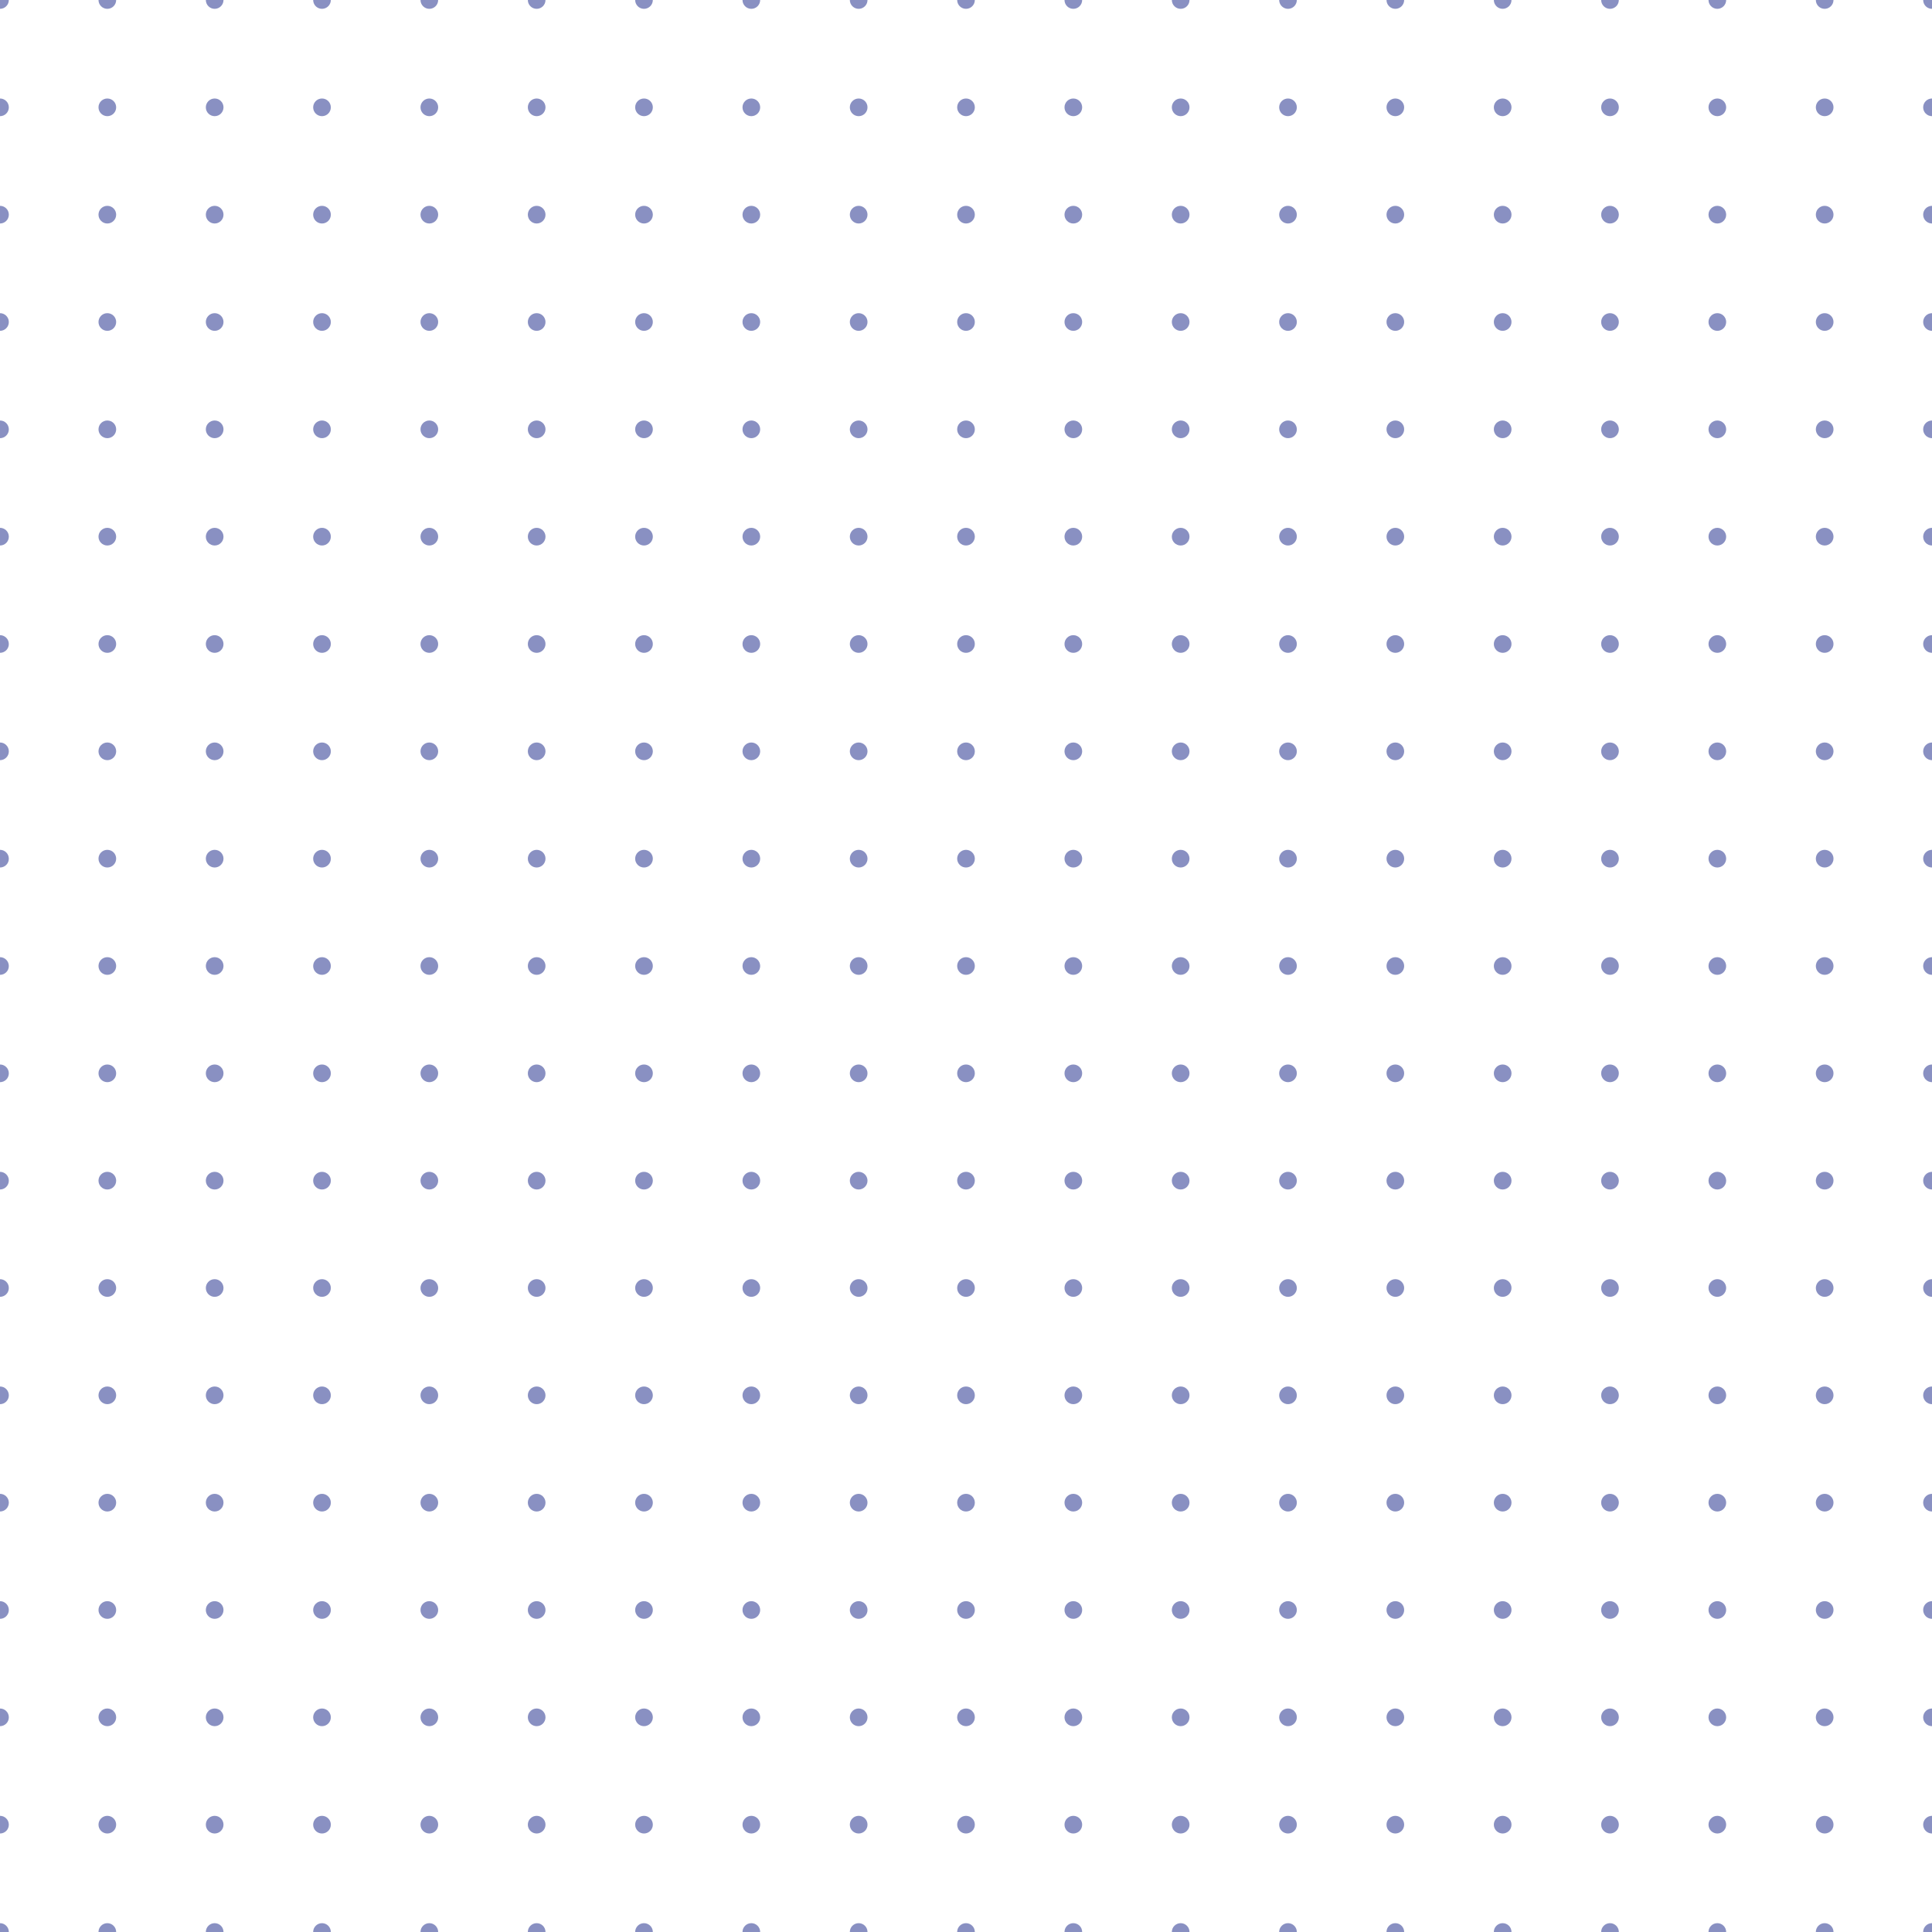
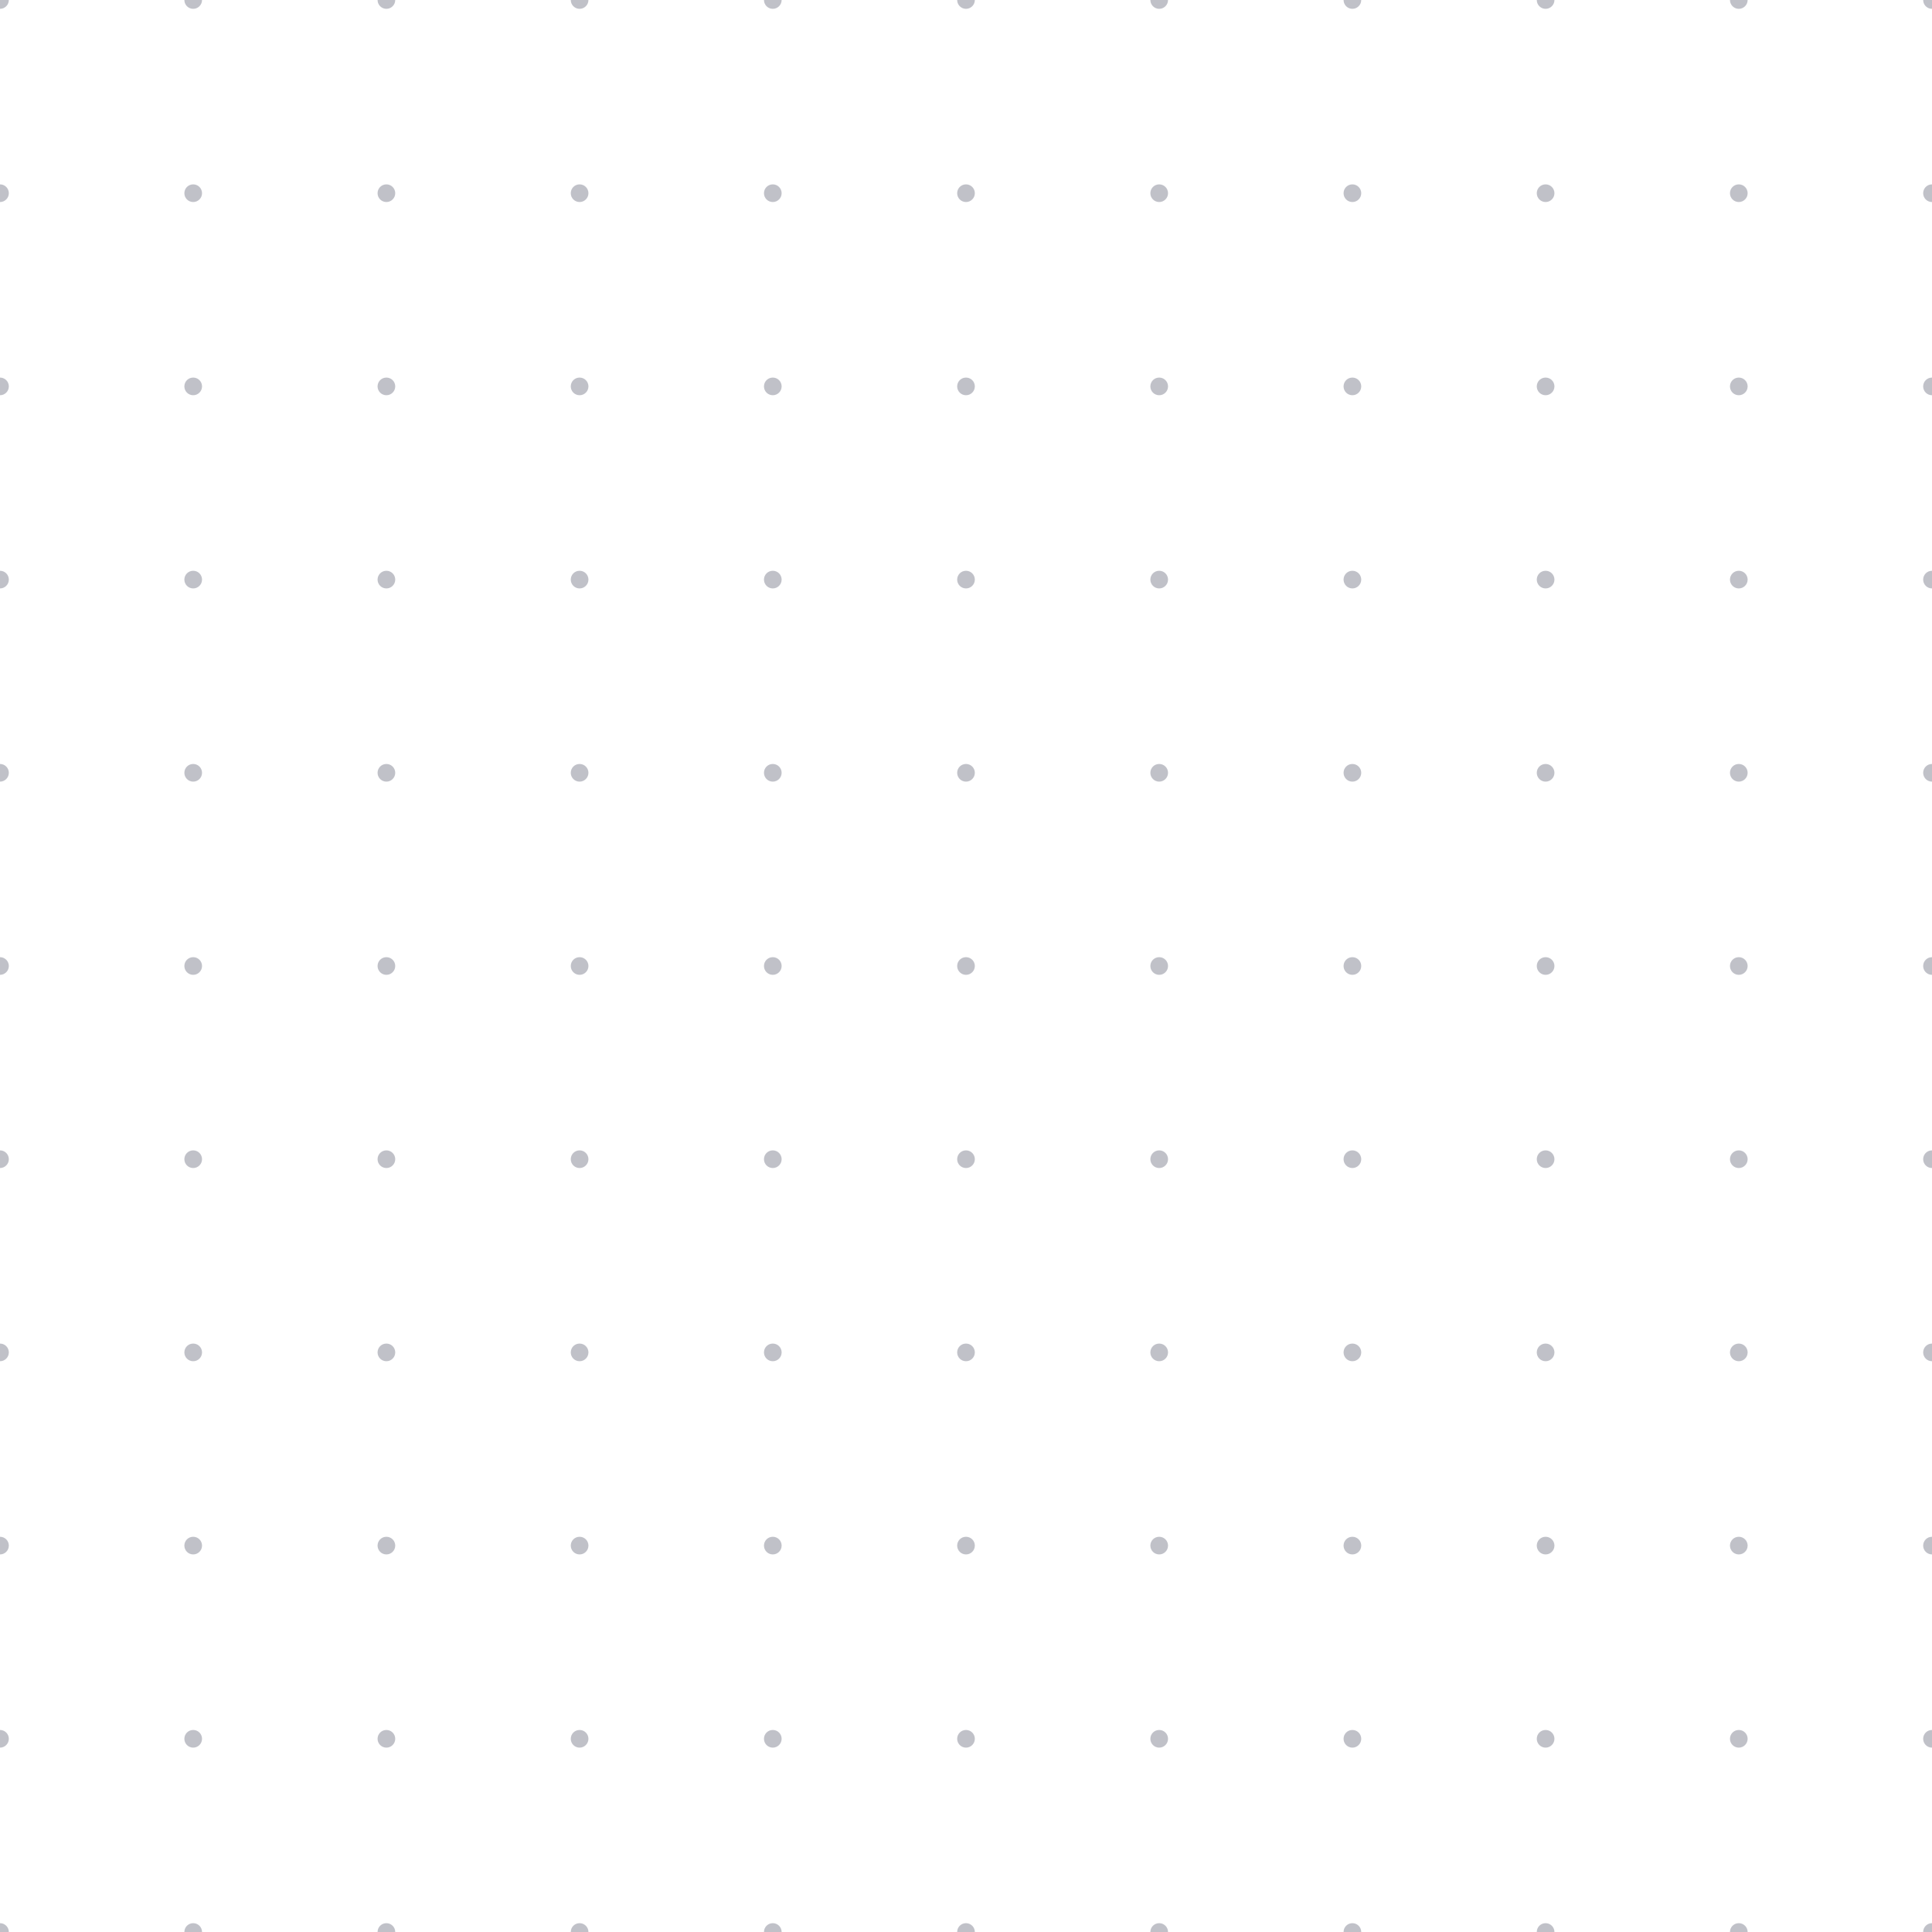
- <svg xmlns="http://www.w3.org/2000/svg" version="1.1" viewBox="0 0 800 800" opacity="0.65" width="800" height="800">
-   <g stroke-width="3" stroke="#4a55a1ff" fill="none">
-     <circle r="3.658" cx="0" cy="0" fill="#4a55a1ff" stroke="none" />
-     <circle r="3.658" cx="44.444" cy="0" fill="#4a55a1ff" stroke="none" />
-     <circle r="3.658" cx="88.889" cy="0" fill="#4a55a1ff" stroke="none" />
-     <circle r="3.658" cx="133.333" cy="0" fill="#4a55a1ff" stroke="none" />
-     <circle r="3.658" cx="177.778" cy="0" fill="#4a55a1ff" stroke="none" />
-     <circle r="3.658" cx="222.222" cy="0" fill="#4a55a1ff" stroke="none" />
-     <circle r="3.658" cx="266.667" cy="0" fill="#4a55a1ff" stroke="none" />
-     <circle r="3.658" cx="311.111" cy="0" fill="#4a55a1ff" stroke="none" />
-     <circle r="3.658" cx="355.556" cy="0" fill="#4a55a1ff" stroke="none" />
-     <circle r="3.658" cx="400" cy="0" fill="#4a55a1ff" stroke="none" />
-     <circle r="3.658" cx="444.444" cy="0" fill="#4a55a1ff" stroke="none" />
-     <circle r="3.658" cx="488.889" cy="0" fill="#4a55a1ff" stroke="none" />
-     <circle r="3.658" cx="533.333" cy="0" fill="#4a55a1ff" stroke="none" />
-     <circle r="3.658" cx="577.778" cy="0" fill="#4a55a1ff" stroke="none" />
-     <circle r="3.658" cx="622.222" cy="0" fill="#4a55a1ff" stroke="none" />
-     <circle r="3.658" cx="666.667" cy="0" fill="#4a55a1ff" stroke="none" />
-     <circle r="3.658" cx="711.111" cy="0" fill="#4a55a1ff" stroke="none" />
-     <circle r="3.658" cx="755.556" cy="0" fill="#4a55a1ff" stroke="none" />
-     <circle r="3.658" cx="800" cy="0" fill="#4a55a1ff" stroke="none" />
-     <circle r="3.658" cx="0" cy="44.444" fill="#4a55a1ff" stroke="none" />
-     <circle r="3.658" cx="44.444" cy="44.444" fill="#4a55a1ff" stroke="none" />
-     <circle r="3.658" cx="88.889" cy="44.444" fill="#4a55a1ff" stroke="none" />
-     <circle r="3.658" cx="133.333" cy="44.444" fill="#4a55a1ff" stroke="none" />
-     <circle r="3.658" cx="177.778" cy="44.444" fill="#4a55a1ff" stroke="none" />
-     <circle r="3.658" cx="222.222" cy="44.444" fill="#4a55a1ff" stroke="none" />
-     <circle r="3.658" cx="266.667" cy="44.444" fill="#4a55a1ff" stroke="none" />
-     <circle r="3.658" cx="311.111" cy="44.444" fill="#4a55a1ff" stroke="none" />
-     <circle r="3.658" cx="355.556" cy="44.444" fill="#4a55a1ff" stroke="none" />
-     <circle r="3.658" cx="400" cy="44.444" fill="#4a55a1ff" stroke="none" />
-     <circle r="3.658" cx="444.444" cy="44.444" fill="#4a55a1ff" stroke="none" />
-     <circle r="3.658" cx="488.889" cy="44.444" fill="#4a55a1ff" stroke="none" />
-     <circle r="3.658" cx="533.333" cy="44.444" fill="#4a55a1ff" stroke="none" />
-     <circle r="3.658" cx="577.778" cy="44.444" fill="#4a55a1ff" stroke="none" />
-     <circle r="3.658" cx="622.222" cy="44.444" fill="#4a55a1ff" stroke="none" />
-     <circle r="3.658" cx="666.667" cy="44.444" fill="#4a55a1ff" stroke="none" />
-     <circle r="3.658" cx="711.111" cy="44.444" fill="#4a55a1ff" stroke="none" />
-     <circle r="3.658" cx="755.556" cy="44.444" fill="#4a55a1ff" stroke="none" />
-     <circle r="3.658" cx="800" cy="44.444" fill="#4a55a1ff" stroke="none" />
-     <circle r="3.658" cx="0" cy="88.889" fill="#4a55a1ff" stroke="none" />
-     <circle r="3.658" cx="44.444" cy="88.889" fill="#4a55a1ff" stroke="none" />
-     <circle r="3.658" cx="88.889" cy="88.889" fill="#4a55a1ff" stroke="none" />
-     <circle r="3.658" cx="133.333" cy="88.889" fill="#4a55a1ff" stroke="none" />
-     <circle r="3.658" cx="177.778" cy="88.889" fill="#4a55a1ff" stroke="none" />
-     <circle r="3.658" cx="222.222" cy="88.889" fill="#4a55a1ff" stroke="none" />
-     <circle r="3.658" cx="266.667" cy="88.889" fill="#4a55a1ff" stroke="none" />
-     <circle r="3.658" cx="311.111" cy="88.889" fill="#4a55a1ff" stroke="none" />
-     <circle r="3.658" cx="355.556" cy="88.889" fill="#4a55a1ff" stroke="none" />
-     <circle r="3.658" cx="400" cy="88.889" fill="#4a55a1ff" stroke="none" />
-     <circle r="3.658" cx="444.444" cy="88.889" fill="#4a55a1ff" stroke="none" />
-     <circle r="3.658" cx="488.889" cy="88.889" fill="#4a55a1ff" stroke="none" />
-     <circle r="3.658" cx="533.333" cy="88.889" fill="#4a55a1ff" stroke="none" />
-     <circle r="3.658" cx="577.778" cy="88.889" fill="#4a55a1ff" stroke="none" />
-     <circle r="3.658" cx="622.222" cy="88.889" fill="#4a55a1ff" stroke="none" />
-     <circle r="3.658" cx="666.667" cy="88.889" fill="#4a55a1ff" stroke="none" />
-     <circle r="3.658" cx="711.111" cy="88.889" fill="#4a55a1ff" stroke="none" />
-     <circle r="3.658" cx="755.556" cy="88.889" fill="#4a55a1ff" stroke="none" />
-     <circle r="3.658" cx="800" cy="88.889" fill="#4a55a1ff" stroke="none" />
-     <circle r="3.658" cx="0" cy="133.333" fill="#4a55a1ff" stroke="none" />
-     <circle r="3.658" cx="44.444" cy="133.333" fill="#4a55a1ff" stroke="none" />
-     <circle r="3.658" cx="88.889" cy="133.333" fill="#4a55a1ff" stroke="none" />
-     <circle r="3.658" cx="133.333" cy="133.333" fill="#4a55a1ff" stroke="none" />
-     <circle r="3.658" cx="177.778" cy="133.333" fill="#4a55a1ff" stroke="none" />
-     <circle r="3.658" cx="222.222" cy="133.333" fill="#4a55a1ff" stroke="none" />
-     <circle r="3.658" cx="266.667" cy="133.333" fill="#4a55a1ff" stroke="none" />
-     <circle r="3.658" cx="311.111" cy="133.333" fill="#4a55a1ff" stroke="none" />
-     <circle r="3.658" cx="355.556" cy="133.333" fill="#4a55a1ff" stroke="none" />
-     <circle r="3.658" cx="400" cy="133.333" fill="#4a55a1ff" stroke="none" />
-     <circle r="3.658" cx="444.444" cy="133.333" fill="#4a55a1ff" stroke="none" />
-     <circle r="3.658" cx="488.889" cy="133.333" fill="#4a55a1ff" stroke="none" />
-     <circle r="3.658" cx="533.333" cy="133.333" fill="#4a55a1ff" stroke="none" />
-     <circle r="3.658" cx="577.778" cy="133.333" fill="#4a55a1ff" stroke="none" />
-     <circle r="3.658" cx="622.222" cy="133.333" fill="#4a55a1ff" stroke="none" />
-     <circle r="3.658" cx="666.667" cy="133.333" fill="#4a55a1ff" stroke="none" />
-     <circle r="3.658" cx="711.111" cy="133.333" fill="#4a55a1ff" stroke="none" />
-     <circle r="3.658" cx="755.556" cy="133.333" fill="#4a55a1ff" stroke="none" />
-     <circle r="3.658" cx="800" cy="133.333" fill="#4a55a1ff" stroke="none" />
-     <circle r="3.658" cx="0" cy="177.778" fill="#4a55a1ff" stroke="none" />
-     <circle r="3.658" cx="44.444" cy="177.778" fill="#4a55a1ff" stroke="none" />
-     <circle r="3.658" cx="88.889" cy="177.778" fill="#4a55a1ff" stroke="none" />
-     <circle r="3.658" cx="133.333" cy="177.778" fill="#4a55a1ff" stroke="none" />
-     <circle r="3.658" cx="177.778" cy="177.778" fill="#4a55a1ff" stroke="none" />
-     <circle r="3.658" cx="222.222" cy="177.778" fill="#4a55a1ff" stroke="none" />
-     <circle r="3.658" cx="266.667" cy="177.778" fill="#4a55a1ff" stroke="none" />
-     <circle r="3.658" cx="311.111" cy="177.778" fill="#4a55a1ff" stroke="none" />
-     <circle r="3.658" cx="355.556" cy="177.778" fill="#4a55a1ff" stroke="none" />
-     <circle r="3.658" cx="400" cy="177.778" fill="#4a55a1ff" stroke="none" />
-     <circle r="3.658" cx="444.444" cy="177.778" fill="#4a55a1ff" stroke="none" />
-     <circle r="3.658" cx="488.889" cy="177.778" fill="#4a55a1ff" stroke="none" />
-     <circle r="3.658" cx="533.333" cy="177.778" fill="#4a55a1ff" stroke="none" />
-     <circle r="3.658" cx="577.778" cy="177.778" fill="#4a55a1ff" stroke="none" />
-     <circle r="3.658" cx="622.222" cy="177.778" fill="#4a55a1ff" stroke="none" />
-     <circle r="3.658" cx="666.667" cy="177.778" fill="#4a55a1ff" stroke="none" />
-     <circle r="3.658" cx="711.111" cy="177.778" fill="#4a55a1ff" stroke="none" />
-     <circle r="3.658" cx="755.556" cy="177.778" fill="#4a55a1ff" stroke="none" />
-     <circle r="3.658" cx="800" cy="177.778" fill="#4a55a1ff" stroke="none" />
-     <circle r="3.658" cx="0" cy="222.222" fill="#4a55a1ff" stroke="none" />
-     <circle r="3.658" cx="44.444" cy="222.222" fill="#4a55a1ff" stroke="none" />
-     <circle r="3.658" cx="88.889" cy="222.222" fill="#4a55a1ff" stroke="none" />
-     <circle r="3.658" cx="133.333" cy="222.222" fill="#4a55a1ff" stroke="none" />
-     <circle r="3.658" cx="177.778" cy="222.222" fill="#4a55a1ff" stroke="none" />
-     <circle r="3.658" cx="222.222" cy="222.222" fill="#4a55a1ff" stroke="none" />
-     <circle r="3.658" cx="266.667" cy="222.222" fill="#4a55a1ff" stroke="none" />
-     <circle r="3.658" cx="311.111" cy="222.222" fill="#4a55a1ff" stroke="none" />
-     <circle r="3.658" cx="355.556" cy="222.222" fill="#4a55a1ff" stroke="none" />
-     <circle r="3.658" cx="400" cy="222.222" fill="#4a55a1ff" stroke="none" />
-     <circle r="3.658" cx="444.444" cy="222.222" fill="#4a55a1ff" stroke="none" />
-     <circle r="3.658" cx="488.889" cy="222.222" fill="#4a55a1ff" stroke="none" />
-     <circle r="3.658" cx="533.333" cy="222.222" fill="#4a55a1ff" stroke="none" />
-     <circle r="3.658" cx="577.778" cy="222.222" fill="#4a55a1ff" stroke="none" />
-     <circle r="3.658" cx="622.222" cy="222.222" fill="#4a55a1ff" stroke="none" />
-     <circle r="3.658" cx="666.667" cy="222.222" fill="#4a55a1ff" stroke="none" />
-     <circle r="3.658" cx="711.111" cy="222.222" fill="#4a55a1ff" stroke="none" />
-     <circle r="3.658" cx="755.556" cy="222.222" fill="#4a55a1ff" stroke="none" />
-     <circle r="3.658" cx="800" cy="222.222" fill="#4a55a1ff" stroke="none" />
-     <circle r="3.658" cx="0" cy="266.667" fill="#4a55a1ff" stroke="none" />
-     <circle r="3.658" cx="44.444" cy="266.667" fill="#4a55a1ff" stroke="none" />
-     <circle r="3.658" cx="88.889" cy="266.667" fill="#4a55a1ff" stroke="none" />
-     <circle r="3.658" cx="133.333" cy="266.667" fill="#4a55a1ff" stroke="none" />
-     <circle r="3.658" cx="177.778" cy="266.667" fill="#4a55a1ff" stroke="none" />
-     <circle r="3.658" cx="222.222" cy="266.667" fill="#4a55a1ff" stroke="none" />
-     <circle r="3.658" cx="266.667" cy="266.667" fill="#4a55a1ff" stroke="none" />
-     <circle r="3.658" cx="311.111" cy="266.667" fill="#4a55a1ff" stroke="none" />
-     <circle r="3.658" cx="355.556" cy="266.667" fill="#4a55a1ff" stroke="none" />
-     <circle r="3.658" cx="400" cy="266.667" fill="#4a55a1ff" stroke="none" />
-     <circle r="3.658" cx="444.444" cy="266.667" fill="#4a55a1ff" stroke="none" />
-     <circle r="3.658" cx="488.889" cy="266.667" fill="#4a55a1ff" stroke="none" />
-     <circle r="3.658" cx="533.333" cy="266.667" fill="#4a55a1ff" stroke="none" />
-     <circle r="3.658" cx="577.778" cy="266.667" fill="#4a55a1ff" stroke="none" />
-     <circle r="3.658" cx="622.222" cy="266.667" fill="#4a55a1ff" stroke="none" />
-     <circle r="3.658" cx="666.667" cy="266.667" fill="#4a55a1ff" stroke="none" />
-     <circle r="3.658" cx="711.111" cy="266.667" fill="#4a55a1ff" stroke="none" />
-     <circle r="3.658" cx="755.556" cy="266.667" fill="#4a55a1ff" stroke="none" />
-     <circle r="3.658" cx="800" cy="266.667" fill="#4a55a1ff" stroke="none" />
-     <circle r="3.658" cx="0" cy="311.111" fill="#4a55a1ff" stroke="none" />
-     <circle r="3.658" cx="44.444" cy="311.111" fill="#4a55a1ff" stroke="none" />
-     <circle r="3.658" cx="88.889" cy="311.111" fill="#4a55a1ff" stroke="none" />
-     <circle r="3.658" cx="133.333" cy="311.111" fill="#4a55a1ff" stroke="none" />
-     <circle r="3.658" cx="177.778" cy="311.111" fill="#4a55a1ff" stroke="none" />
-     <circle r="3.658" cx="222.222" cy="311.111" fill="#4a55a1ff" stroke="none" />
-     <circle r="3.658" cx="266.667" cy="311.111" fill="#4a55a1ff" stroke="none" />
-     <circle r="3.658" cx="311.111" cy="311.111" fill="#4a55a1ff" stroke="none" />
-     <circle r="3.658" cx="355.556" cy="311.111" fill="#4a55a1ff" stroke="none" />
-     <circle r="3.658" cx="400" cy="311.111" fill="#4a55a1ff" stroke="none" />
-     <circle r="3.658" cx="444.444" cy="311.111" fill="#4a55a1ff" stroke="none" />
-     <circle r="3.658" cx="488.889" cy="311.111" fill="#4a55a1ff" stroke="none" />
-     <circle r="3.658" cx="533.333" cy="311.111" fill="#4a55a1ff" stroke="none" />
-     <circle r="3.658" cx="577.778" cy="311.111" fill="#4a55a1ff" stroke="none" />
-     <circle r="3.658" cx="622.222" cy="311.111" fill="#4a55a1ff" stroke="none" />
-     <circle r="3.658" cx="666.667" cy="311.111" fill="#4a55a1ff" stroke="none" />
-     <circle r="3.658" cx="711.111" cy="311.111" fill="#4a55a1ff" stroke="none" />
-     <circle r="3.658" cx="755.556" cy="311.111" fill="#4a55a1ff" stroke="none" />
-     <circle r="3.658" cx="800" cy="311.111" fill="#4a55a1ff" stroke="none" />
-     <circle r="3.658" cx="0" cy="355.556" fill="#4a55a1ff" stroke="none" />
-     <circle r="3.658" cx="44.444" cy="355.556" fill="#4a55a1ff" stroke="none" />
-     <circle r="3.658" cx="88.889" cy="355.556" fill="#4a55a1ff" stroke="none" />
-     <circle r="3.658" cx="133.333" cy="355.556" fill="#4a55a1ff" stroke="none" />
-     <circle r="3.658" cx="177.778" cy="355.556" fill="#4a55a1ff" stroke="none" />
-     <circle r="3.658" cx="222.222" cy="355.556" fill="#4a55a1ff" stroke="none" />
-     <circle r="3.658" cx="266.667" cy="355.556" fill="#4a55a1ff" stroke="none" />
-     <circle r="3.658" cx="311.111" cy="355.556" fill="#4a55a1ff" stroke="none" />
-     <circle r="3.658" cx="355.556" cy="355.556" fill="#4a55a1ff" stroke="none" />
-     <circle r="3.658" cx="400" cy="355.556" fill="#4a55a1ff" stroke="none" />
-     <circle r="3.658" cx="444.444" cy="355.556" fill="#4a55a1ff" stroke="none" />
-     <circle r="3.658" cx="488.889" cy="355.556" fill="#4a55a1ff" stroke="none" />
-     <circle r="3.658" cx="533.333" cy="355.556" fill="#4a55a1ff" stroke="none" />
-     <circle r="3.658" cx="577.778" cy="355.556" fill="#4a55a1ff" stroke="none" />
-     <circle r="3.658" cx="622.222" cy="355.556" fill="#4a55a1ff" stroke="none" />
-     <circle r="3.658" cx="666.667" cy="355.556" fill="#4a55a1ff" stroke="none" />
-     <circle r="3.658" cx="711.111" cy="355.556" fill="#4a55a1ff" stroke="none" />
-     <circle r="3.658" cx="755.556" cy="355.556" fill="#4a55a1ff" stroke="none" />
-     <circle r="3.658" cx="800" cy="355.556" fill="#4a55a1ff" stroke="none" />
-     <circle r="3.658" cx="0" cy="400" fill="#4a55a1ff" stroke="none" />
-     <circle r="3.658" cx="44.444" cy="400" fill="#4a55a1ff" stroke="none" />
-     <circle r="3.658" cx="88.889" cy="400" fill="#4a55a1ff" stroke="none" />
-     <circle r="3.658" cx="133.333" cy="400" fill="#4a55a1ff" stroke="none" />
-     <circle r="3.658" cx="177.778" cy="400" fill="#4a55a1ff" stroke="none" />
-     <circle r="3.658" cx="222.222" cy="400" fill="#4a55a1ff" stroke="none" />
-     <circle r="3.658" cx="266.667" cy="400" fill="#4a55a1ff" stroke="none" />
-     <circle r="3.658" cx="311.111" cy="400" fill="#4a55a1ff" stroke="none" />
-     <circle r="3.658" cx="355.556" cy="400" fill="#4a55a1ff" stroke="none" />
-     <circle r="3.658" cx="400" cy="400" fill="#4a55a1ff" stroke="none" />
-     <circle r="3.658" cx="444.444" cy="400" fill="#4a55a1ff" stroke="none" />
-     <circle r="3.658" cx="488.889" cy="400" fill="#4a55a1ff" stroke="none" />
-     <circle r="3.658" cx="533.333" cy="400" fill="#4a55a1ff" stroke="none" />
-     <circle r="3.658" cx="577.778" cy="400" fill="#4a55a1ff" stroke="none" />
-     <circle r="3.658" cx="622.222" cy="400" fill="#4a55a1ff" stroke="none" />
-     <circle r="3.658" cx="666.667" cy="400" fill="#4a55a1ff" stroke="none" />
-     <circle r="3.658" cx="711.111" cy="400" fill="#4a55a1ff" stroke="none" />
-     <circle r="3.658" cx="755.556" cy="400" fill="#4a55a1ff" stroke="none" />
-     <circle r="3.658" cx="800" cy="400" fill="#4a55a1ff" stroke="none" />
-     <circle r="3.658" cx="0" cy="444.444" fill="#4a55a1ff" stroke="none" />
-     <circle r="3.658" cx="44.444" cy="444.444" fill="#4a55a1ff" stroke="none" />
-     <circle r="3.658" cx="88.889" cy="444.444" fill="#4a55a1ff" stroke="none" />
-     <circle r="3.658" cx="133.333" cy="444.444" fill="#4a55a1ff" stroke="none" />
-     <circle r="3.658" cx="177.778" cy="444.444" fill="#4a55a1ff" stroke="none" />
-     <circle r="3.658" cx="222.222" cy="444.444" fill="#4a55a1ff" stroke="none" />
-     <circle r="3.658" cx="266.667" cy="444.444" fill="#4a55a1ff" stroke="none" />
-     <circle r="3.658" cx="311.111" cy="444.444" fill="#4a55a1ff" stroke="none" />
-     <circle r="3.658" cx="355.556" cy="444.444" fill="#4a55a1ff" stroke="none" />
-     <circle r="3.658" cx="400" cy="444.444" fill="#4a55a1ff" stroke="none" />
-     <circle r="3.658" cx="444.444" cy="444.444" fill="#4a55a1ff" stroke="none" />
-     <circle r="3.658" cx="488.889" cy="444.444" fill="#4a55a1ff" stroke="none" />
-     <circle r="3.658" cx="533.333" cy="444.444" fill="#4a55a1ff" stroke="none" />
-     <circle r="3.658" cx="577.778" cy="444.444" fill="#4a55a1ff" stroke="none" />
-     <circle r="3.658" cx="622.222" cy="444.444" fill="#4a55a1ff" stroke="none" />
-     <circle r="3.658" cx="666.667" cy="444.444" fill="#4a55a1ff" stroke="none" />
-     <circle r="3.658" cx="711.111" cy="444.444" fill="#4a55a1ff" stroke="none" />
-     <circle r="3.658" cx="755.556" cy="444.444" fill="#4a55a1ff" stroke="none" />
-     <circle r="3.658" cx="800" cy="444.444" fill="#4a55a1ff" stroke="none" />
-     <circle r="3.658" cx="0" cy="488.889" fill="#4a55a1ff" stroke="none" />
-     <circle r="3.658" cx="44.444" cy="488.889" fill="#4a55a1ff" stroke="none" />
-     <circle r="3.658" cx="88.889" cy="488.889" fill="#4a55a1ff" stroke="none" />
-     <circle r="3.658" cx="133.333" cy="488.889" fill="#4a55a1ff" stroke="none" />
-     <circle r="3.658" cx="177.778" cy="488.889" fill="#4a55a1ff" stroke="none" />
-     <circle r="3.658" cx="222.222" cy="488.889" fill="#4a55a1ff" stroke="none" />
-     <circle r="3.658" cx="266.667" cy="488.889" fill="#4a55a1ff" stroke="none" />
-     <circle r="3.658" cx="311.111" cy="488.889" fill="#4a55a1ff" stroke="none" />
-     <circle r="3.658" cx="355.556" cy="488.889" fill="#4a55a1ff" stroke="none" />
-     <circle r="3.658" cx="400" cy="488.889" fill="#4a55a1ff" stroke="none" />
-     <circle r="3.658" cx="444.444" cy="488.889" fill="#4a55a1ff" stroke="none" />
-     <circle r="3.658" cx="488.889" cy="488.889" fill="#4a55a1ff" stroke="none" />
-     <circle r="3.658" cx="533.333" cy="488.889" fill="#4a55a1ff" stroke="none" />
-     <circle r="3.658" cx="577.778" cy="488.889" fill="#4a55a1ff" stroke="none" />
-     <circle r="3.658" cx="622.222" cy="488.889" fill="#4a55a1ff" stroke="none" />
-     <circle r="3.658" cx="666.667" cy="488.889" fill="#4a55a1ff" stroke="none" />
-     <circle r="3.658" cx="711.111" cy="488.889" fill="#4a55a1ff" stroke="none" />
-     <circle r="3.658" cx="755.556" cy="488.889" fill="#4a55a1ff" stroke="none" />
-     <circle r="3.658" cx="800" cy="488.889" fill="#4a55a1ff" stroke="none" />
-     <circle r="3.658" cx="0" cy="533.333" fill="#4a55a1ff" stroke="none" />
-     <circle r="3.658" cx="44.444" cy="533.333" fill="#4a55a1ff" stroke="none" />
-     <circle r="3.658" cx="88.889" cy="533.333" fill="#4a55a1ff" stroke="none" />
-     <circle r="3.658" cx="133.333" cy="533.333" fill="#4a55a1ff" stroke="none" />
-     <circle r="3.658" cx="177.778" cy="533.333" fill="#4a55a1ff" stroke="none" />
-     <circle r="3.658" cx="222.222" cy="533.333" fill="#4a55a1ff" stroke="none" />
-     <circle r="3.658" cx="266.667" cy="533.333" fill="#4a55a1ff" stroke="none" />
-     <circle r="3.658" cx="311.111" cy="533.333" fill="#4a55a1ff" stroke="none" />
-     <circle r="3.658" cx="355.556" cy="533.333" fill="#4a55a1ff" stroke="none" />
-     <circle r="3.658" cx="400" cy="533.333" fill="#4a55a1ff" stroke="none" />
-     <circle r="3.658" cx="444.444" cy="533.333" fill="#4a55a1ff" stroke="none" />
-     <circle r="3.658" cx="488.889" cy="533.333" fill="#4a55a1ff" stroke="none" />
-     <circle r="3.658" cx="533.333" cy="533.333" fill="#4a55a1ff" stroke="none" />
-     <circle r="3.658" cx="577.778" cy="533.333" fill="#4a55a1ff" stroke="none" />
-     <circle r="3.658" cx="622.222" cy="533.333" fill="#4a55a1ff" stroke="none" />
-     <circle r="3.658" cx="666.667" cy="533.333" fill="#4a55a1ff" stroke="none" />
-     <circle r="3.658" cx="711.111" cy="533.333" fill="#4a55a1ff" stroke="none" />
-     <circle r="3.658" cx="755.556" cy="533.333" fill="#4a55a1ff" stroke="none" />
-     <circle r="3.658" cx="800" cy="533.333" fill="#4a55a1ff" stroke="none" />
-     <circle r="3.658" cx="0" cy="577.778" fill="#4a55a1ff" stroke="none" />
-     <circle r="3.658" cx="44.444" cy="577.778" fill="#4a55a1ff" stroke="none" />
-     <circle r="3.658" cx="88.889" cy="577.778" fill="#4a55a1ff" stroke="none" />
-     <circle r="3.658" cx="133.333" cy="577.778" fill="#4a55a1ff" stroke="none" />
-     <circle r="3.658" cx="177.778" cy="577.778" fill="#4a55a1ff" stroke="none" />
-     <circle r="3.658" cx="222.222" cy="577.778" fill="#4a55a1ff" stroke="none" />
-     <circle r="3.658" cx="266.667" cy="577.778" fill="#4a55a1ff" stroke="none" />
-     <circle r="3.658" cx="311.111" cy="577.778" fill="#4a55a1ff" stroke="none" />
-     <circle r="3.658" cx="355.556" cy="577.778" fill="#4a55a1ff" stroke="none" />
-     <circle r="3.658" cx="400" cy="577.778" fill="#4a55a1ff" stroke="none" />
-     <circle r="3.658" cx="444.444" cy="577.778" fill="#4a55a1ff" stroke="none" />
-     <circle r="3.658" cx="488.889" cy="577.778" fill="#4a55a1ff" stroke="none" />
-     <circle r="3.658" cx="533.333" cy="577.778" fill="#4a55a1ff" stroke="none" />
-     <circle r="3.658" cx="577.778" cy="577.778" fill="#4a55a1ff" stroke="none" />
-     <circle r="3.658" cx="622.222" cy="577.778" fill="#4a55a1ff" stroke="none" />
-     <circle r="3.658" cx="666.667" cy="577.778" fill="#4a55a1ff" stroke="none" />
-     <circle r="3.658" cx="711.111" cy="577.778" fill="#4a55a1ff" stroke="none" />
-     <circle r="3.658" cx="755.556" cy="577.778" fill="#4a55a1ff" stroke="none" />
-     <circle r="3.658" cx="800" cy="577.778" fill="#4a55a1ff" stroke="none" />
-     <circle r="3.658" cx="0" cy="622.222" fill="#4a55a1ff" stroke="none" />
-     <circle r="3.658" cx="44.444" cy="622.222" fill="#4a55a1ff" stroke="none" />
-     <circle r="3.658" cx="88.889" cy="622.222" fill="#4a55a1ff" stroke="none" />
-     <circle r="3.658" cx="133.333" cy="622.222" fill="#4a55a1ff" stroke="none" />
-     <circle r="3.658" cx="177.778" cy="622.222" fill="#4a55a1ff" stroke="none" />
-     <circle r="3.658" cx="222.222" cy="622.222" fill="#4a55a1ff" stroke="none" />
-     <circle r="3.658" cx="266.667" cy="622.222" fill="#4a55a1ff" stroke="none" />
-     <circle r="3.658" cx="311.111" cy="622.222" fill="#4a55a1ff" stroke="none" />
-     <circle r="3.658" cx="355.556" cy="622.222" fill="#4a55a1ff" stroke="none" />
-     <circle r="3.658" cx="400" cy="622.222" fill="#4a55a1ff" stroke="none" />
-     <circle r="3.658" cx="444.444" cy="622.222" fill="#4a55a1ff" stroke="none" />
-     <circle r="3.658" cx="488.889" cy="622.222" fill="#4a55a1ff" stroke="none" />
-     <circle r="3.658" cx="533.333" cy="622.222" fill="#4a55a1ff" stroke="none" />
-     <circle r="3.658" cx="577.778" cy="622.222" fill="#4a55a1ff" stroke="none" />
-     <circle r="3.658" cx="622.222" cy="622.222" fill="#4a55a1ff" stroke="none" />
-     <circle r="3.658" cx="666.667" cy="622.222" fill="#4a55a1ff" stroke="none" />
-     <circle r="3.658" cx="711.111" cy="622.222" fill="#4a55a1ff" stroke="none" />
-     <circle r="3.658" cx="755.556" cy="622.222" fill="#4a55a1ff" stroke="none" />
-     <circle r="3.658" cx="800" cy="622.222" fill="#4a55a1ff" stroke="none" />
-     <circle r="3.658" cx="0" cy="666.667" fill="#4a55a1ff" stroke="none" />
-     <circle r="3.658" cx="44.444" cy="666.667" fill="#4a55a1ff" stroke="none" />
-     <circle r="3.658" cx="88.889" cy="666.667" fill="#4a55a1ff" stroke="none" />
-     <circle r="3.658" cx="133.333" cy="666.667" fill="#4a55a1ff" stroke="none" />
-     <circle r="3.658" cx="177.778" cy="666.667" fill="#4a55a1ff" stroke="none" />
-     <circle r="3.658" cx="222.222" cy="666.667" fill="#4a55a1ff" stroke="none" />
-     <circle r="3.658" cx="266.667" cy="666.667" fill="#4a55a1ff" stroke="none" />
-     <circle r="3.658" cx="311.111" cy="666.667" fill="#4a55a1ff" stroke="none" />
-     <circle r="3.658" cx="355.556" cy="666.667" fill="#4a55a1ff" stroke="none" />
-     <circle r="3.658" cx="400" cy="666.667" fill="#4a55a1ff" stroke="none" />
-     <circle r="3.658" cx="444.444" cy="666.667" fill="#4a55a1ff" stroke="none" />
-     <circle r="3.658" cx="488.889" cy="666.667" fill="#4a55a1ff" stroke="none" />
-     <circle r="3.658" cx="533.333" cy="666.667" fill="#4a55a1ff" stroke="none" />
-     <circle r="3.658" cx="577.778" cy="666.667" fill="#4a55a1ff" stroke="none" />
-     <circle r="3.658" cx="622.222" cy="666.667" fill="#4a55a1ff" stroke="none" />
-     <circle r="3.658" cx="666.667" cy="666.667" fill="#4a55a1ff" stroke="none" />
-     <circle r="3.658" cx="711.111" cy="666.667" fill="#4a55a1ff" stroke="none" />
-     <circle r="3.658" cx="755.556" cy="666.667" fill="#4a55a1ff" stroke="none" />
-     <circle r="3.658" cx="800" cy="666.667" fill="#4a55a1ff" stroke="none" />
-     <circle r="3.658" cx="0" cy="711.111" fill="#4a55a1ff" stroke="none" />
-     <circle r="3.658" cx="44.444" cy="711.111" fill="#4a55a1ff" stroke="none" />
-     <circle r="3.658" cx="88.889" cy="711.111" fill="#4a55a1ff" stroke="none" />
-     <circle r="3.658" cx="133.333" cy="711.111" fill="#4a55a1ff" stroke="none" />
-     <circle r="3.658" cx="177.778" cy="711.111" fill="#4a55a1ff" stroke="none" />
-     <circle r="3.658" cx="222.222" cy="711.111" fill="#4a55a1ff" stroke="none" />
-     <circle r="3.658" cx="266.667" cy="711.111" fill="#4a55a1ff" stroke="none" />
-     <circle r="3.658" cx="311.111" cy="711.111" fill="#4a55a1ff" stroke="none" />
-     <circle r="3.658" cx="355.556" cy="711.111" fill="#4a55a1ff" stroke="none" />
-     <circle r="3.658" cx="400" cy="711.111" fill="#4a55a1ff" stroke="none" />
-     <circle r="3.658" cx="444.444" cy="711.111" fill="#4a55a1ff" stroke="none" />
-     <circle r="3.658" cx="488.889" cy="711.111" fill="#4a55a1ff" stroke="none" />
-     <circle r="3.658" cx="533.333" cy="711.111" fill="#4a55a1ff" stroke="none" />
-     <circle r="3.658" cx="577.778" cy="711.111" fill="#4a55a1ff" stroke="none" />
-     <circle r="3.658" cx="622.222" cy="711.111" fill="#4a55a1ff" stroke="none" />
-     <circle r="3.658" cx="666.667" cy="711.111" fill="#4a55a1ff" stroke="none" />
-     <circle r="3.658" cx="711.111" cy="711.111" fill="#4a55a1ff" stroke="none" />
-     <circle r="3.658" cx="755.556" cy="711.111" fill="#4a55a1ff" stroke="none" />
-     <circle r="3.658" cx="800" cy="711.111" fill="#4a55a1ff" stroke="none" />
-     <circle r="3.658" cx="0" cy="755.556" fill="#4a55a1ff" stroke="none" />
-     <circle r="3.658" cx="44.444" cy="755.556" fill="#4a55a1ff" stroke="none" />
-     <circle r="3.658" cx="88.889" cy="755.556" fill="#4a55a1ff" stroke="none" />
-     <circle r="3.658" cx="133.333" cy="755.556" fill="#4a55a1ff" stroke="none" />
-     <circle r="3.658" cx="177.778" cy="755.556" fill="#4a55a1ff" stroke="none" />
-     <circle r="3.658" cx="222.222" cy="755.556" fill="#4a55a1ff" stroke="none" />
-     <circle r="3.658" cx="266.667" cy="755.556" fill="#4a55a1ff" stroke="none" />
-     <circle r="3.658" cx="311.111" cy="755.556" fill="#4a55a1ff" stroke="none" />
-     <circle r="3.658" cx="355.556" cy="755.556" fill="#4a55a1ff" stroke="none" />
-     <circle r="3.658" cx="400" cy="755.556" fill="#4a55a1ff" stroke="none" />
-     <circle r="3.658" cx="444.444" cy="755.556" fill="#4a55a1ff" stroke="none" />
-     <circle r="3.658" cx="488.889" cy="755.556" fill="#4a55a1ff" stroke="none" />
-     <circle r="3.658" cx="533.333" cy="755.556" fill="#4a55a1ff" stroke="none" />
-     <circle r="3.658" cx="577.778" cy="755.556" fill="#4a55a1ff" stroke="none" />
-     <circle r="3.658" cx="622.222" cy="755.556" fill="#4a55a1ff" stroke="none" />
-     <circle r="3.658" cx="666.667" cy="755.556" fill="#4a55a1ff" stroke="none" />
-     <circle r="3.658" cx="711.111" cy="755.556" fill="#4a55a1ff" stroke="none" />
-     <circle r="3.658" cx="755.556" cy="755.556" fill="#4a55a1ff" stroke="none" />
-     <circle r="3.658" cx="800" cy="755.556" fill="#4a55a1ff" stroke="none" />
-     <circle r="3.658" cx="0" cy="800" fill="#4a55a1ff" stroke="none" />
-     <circle r="3.658" cx="44.444" cy="800" fill="#4a55a1ff" stroke="none" />
-     <circle r="3.658" cx="88.889" cy="800" fill="#4a55a1ff" stroke="none" />
-     <circle r="3.658" cx="133.333" cy="800" fill="#4a55a1ff" stroke="none" />
-     <circle r="3.658" cx="177.778" cy="800" fill="#4a55a1ff" stroke="none" />
-     <circle r="3.658" cx="222.222" cy="800" fill="#4a55a1ff" stroke="none" />
-     <circle r="3.658" cx="266.667" cy="800" fill="#4a55a1ff" stroke="none" />
-     <circle r="3.658" cx="311.111" cy="800" fill="#4a55a1ff" stroke="none" />
-     <circle r="3.658" cx="355.556" cy="800" fill="#4a55a1ff" stroke="none" />
-     <circle r="3.658" cx="400" cy="800" fill="#4a55a1ff" stroke="none" />
-     <circle r="3.658" cx="444.444" cy="800" fill="#4a55a1ff" stroke="none" />
-     <circle r="3.658" cx="488.889" cy="800" fill="#4a55a1ff" stroke="none" />
-     <circle r="3.658" cx="533.333" cy="800" fill="#4a55a1ff" stroke="none" />
-     <circle r="3.658" cx="577.778" cy="800" fill="#4a55a1ff" stroke="none" />
-     <circle r="3.658" cx="622.222" cy="800" fill="#4a55a1ff" stroke="none" />
-     <circle r="3.658" cx="666.667" cy="800" fill="#4a55a1ff" stroke="none" />
-     <circle r="3.658" cx="711.111" cy="800" fill="#4a55a1ff" stroke="none" />
-     <circle r="3.658" cx="755.556" cy="800" fill="#4a55a1ff" stroke="none" />
-     <circle r="3.658" cx="800" cy="800" fill="#4a55a1ff" stroke="none" />
+ <svg xmlns="http://www.w3.org/2000/svg" version="1.1" viewBox="0 0 800 800" opacity="0.28" width="800" height="800">
+   <g stroke-width="3" stroke="#1b1f3bff" fill="none">
+     <circle r="3.658" cx="0" cy="0" fill="#1b1f3bff" stroke="none" />
+     <circle r="3.658" cx="80" cy="0" fill="#1b1f3bff" stroke="none" />
+     <circle r="3.658" cx="160" cy="0" fill="#1b1f3bff" stroke="none" />
+     <circle r="3.658" cx="240" cy="0" fill="#1b1f3bff" stroke="none" />
+     <circle r="3.658" cx="320" cy="0" fill="#1b1f3bff" stroke="none" />
+     <circle r="3.658" cx="400" cy="0" fill="#1b1f3bff" stroke="none" />
+     <circle r="3.658" cx="480" cy="0" fill="#1b1f3bff" stroke="none" />
+     <circle r="3.658" cx="560" cy="0" fill="#1b1f3bff" stroke="none" />
+     <circle r="3.658" cx="640" cy="0" fill="#1b1f3bff" stroke="none" />
+     <circle r="3.658" cx="720" cy="0" fill="#1b1f3bff" stroke="none" />
+     <circle r="3.658" cx="800" cy="0" fill="#1b1f3bff" stroke="none" />
+     <circle r="3.658" cx="0" cy="80" fill="#1b1f3bff" stroke="none" />
+     <circle r="3.658" cx="80" cy="80" fill="#1b1f3bff" stroke="none" />
+     <circle r="3.658" cx="160" cy="80" fill="#1b1f3bff" stroke="none" />
+     <circle r="3.658" cx="240" cy="80" fill="#1b1f3bff" stroke="none" />
+     <circle r="3.658" cx="320" cy="80" fill="#1b1f3bff" stroke="none" />
+     <circle r="3.658" cx="400" cy="80" fill="#1b1f3bff" stroke="none" />
+     <circle r="3.658" cx="480" cy="80" fill="#1b1f3bff" stroke="none" />
+     <circle r="3.658" cx="560" cy="80" fill="#1b1f3bff" stroke="none" />
+     <circle r="3.658" cx="640" cy="80" fill="#1b1f3bff" stroke="none" />
+     <circle r="3.658" cx="720" cy="80" fill="#1b1f3bff" stroke="none" />
+     <circle r="3.658" cx="800" cy="80" fill="#1b1f3bff" stroke="none" />
+     <circle r="3.658" cx="0" cy="160" fill="#1b1f3bff" stroke="none" />
+     <circle r="3.658" cx="80" cy="160" fill="#1b1f3bff" stroke="none" />
+     <circle r="3.658" cx="160" cy="160" fill="#1b1f3bff" stroke="none" />
+     <circle r="3.658" cx="240" cy="160" fill="#1b1f3bff" stroke="none" />
+     <circle r="3.658" cx="320" cy="160" fill="#1b1f3bff" stroke="none" />
+     <circle r="3.658" cx="400" cy="160" fill="#1b1f3bff" stroke="none" />
+     <circle r="3.658" cx="480" cy="160" fill="#1b1f3bff" stroke="none" />
+     <circle r="3.658" cx="560" cy="160" fill="#1b1f3bff" stroke="none" />
+     <circle r="3.658" cx="640" cy="160" fill="#1b1f3bff" stroke="none" />
+     <circle r="3.658" cx="720" cy="160" fill="#1b1f3bff" stroke="none" />
+     <circle r="3.658" cx="800" cy="160" fill="#1b1f3bff" stroke="none" />
+     <circle r="3.658" cx="0" cy="240" fill="#1b1f3bff" stroke="none" />
+     <circle r="3.658" cx="80" cy="240" fill="#1b1f3bff" stroke="none" />
+     <circle r="3.658" cx="160" cy="240" fill="#1b1f3bff" stroke="none" />
+     <circle r="3.658" cx="240" cy="240" fill="#1b1f3bff" stroke="none" />
+     <circle r="3.658" cx="320" cy="240" fill="#1b1f3bff" stroke="none" />
+     <circle r="3.658" cx="400" cy="240" fill="#1b1f3bff" stroke="none" />
+     <circle r="3.658" cx="480" cy="240" fill="#1b1f3bff" stroke="none" />
+     <circle r="3.658" cx="560" cy="240" fill="#1b1f3bff" stroke="none" />
+     <circle r="3.658" cx="640" cy="240" fill="#1b1f3bff" stroke="none" />
+     <circle r="3.658" cx="720" cy="240" fill="#1b1f3bff" stroke="none" />
+     <circle r="3.658" cx="800" cy="240" fill="#1b1f3bff" stroke="none" />
+     <circle r="3.658" cx="0" cy="320" fill="#1b1f3bff" stroke="none" />
+     <circle r="3.658" cx="80" cy="320" fill="#1b1f3bff" stroke="none" />
+     <circle r="3.658" cx="160" cy="320" fill="#1b1f3bff" stroke="none" />
+     <circle r="3.658" cx="240" cy="320" fill="#1b1f3bff" stroke="none" />
+     <circle r="3.658" cx="320" cy="320" fill="#1b1f3bff" stroke="none" />
+     <circle r="3.658" cx="400" cy="320" fill="#1b1f3bff" stroke="none" />
+     <circle r="3.658" cx="480" cy="320" fill="#1b1f3bff" stroke="none" />
+     <circle r="3.658" cx="560" cy="320" fill="#1b1f3bff" stroke="none" />
+     <circle r="3.658" cx="640" cy="320" fill="#1b1f3bff" stroke="none" />
+     <circle r="3.658" cx="720" cy="320" fill="#1b1f3bff" stroke="none" />
+     <circle r="3.658" cx="800" cy="320" fill="#1b1f3bff" stroke="none" />
+     <circle r="3.658" cx="0" cy="400" fill="#1b1f3bff" stroke="none" />
+     <circle r="3.658" cx="80" cy="400" fill="#1b1f3bff" stroke="none" />
+     <circle r="3.658" cx="160" cy="400" fill="#1b1f3bff" stroke="none" />
+     <circle r="3.658" cx="240" cy="400" fill="#1b1f3bff" stroke="none" />
+     <circle r="3.658" cx="320" cy="400" fill="#1b1f3bff" stroke="none" />
+     <circle r="3.658" cx="400" cy="400" fill="#1b1f3bff" stroke="none" />
+     <circle r="3.658" cx="480" cy="400" fill="#1b1f3bff" stroke="none" />
+     <circle r="3.658" cx="560" cy="400" fill="#1b1f3bff" stroke="none" />
+     <circle r="3.658" cx="640" cy="400" fill="#1b1f3bff" stroke="none" />
+     <circle r="3.658" cx="720" cy="400" fill="#1b1f3bff" stroke="none" />
+     <circle r="3.658" cx="800" cy="400" fill="#1b1f3bff" stroke="none" />
+     <circle r="3.658" cx="0" cy="480" fill="#1b1f3bff" stroke="none" />
+     <circle r="3.658" cx="80" cy="480" fill="#1b1f3bff" stroke="none" />
+     <circle r="3.658" cx="160" cy="480" fill="#1b1f3bff" stroke="none" />
+     <circle r="3.658" cx="240" cy="480" fill="#1b1f3bff" stroke="none" />
+     <circle r="3.658" cx="320" cy="480" fill="#1b1f3bff" stroke="none" />
+     <circle r="3.658" cx="400" cy="480" fill="#1b1f3bff" stroke="none" />
+     <circle r="3.658" cx="480" cy="480" fill="#1b1f3bff" stroke="none" />
+     <circle r="3.658" cx="560" cy="480" fill="#1b1f3bff" stroke="none" />
+     <circle r="3.658" cx="640" cy="480" fill="#1b1f3bff" stroke="none" />
+     <circle r="3.658" cx="720" cy="480" fill="#1b1f3bff" stroke="none" />
+     <circle r="3.658" cx="800" cy="480" fill="#1b1f3bff" stroke="none" />
+     <circle r="3.658" cx="0" cy="560" fill="#1b1f3bff" stroke="none" />
+     <circle r="3.658" cx="80" cy="560" fill="#1b1f3bff" stroke="none" />
+     <circle r="3.658" cx="160" cy="560" fill="#1b1f3bff" stroke="none" />
+     <circle r="3.658" cx="240" cy="560" fill="#1b1f3bff" stroke="none" />
+     <circle r="3.658" cx="320" cy="560" fill="#1b1f3bff" stroke="none" />
+     <circle r="3.658" cx="400" cy="560" fill="#1b1f3bff" stroke="none" />
+     <circle r="3.658" cx="480" cy="560" fill="#1b1f3bff" stroke="none" />
+     <circle r="3.658" cx="560" cy="560" fill="#1b1f3bff" stroke="none" />
+     <circle r="3.658" cx="640" cy="560" fill="#1b1f3bff" stroke="none" />
+     <circle r="3.658" cx="720" cy="560" fill="#1b1f3bff" stroke="none" />
+     <circle r="3.658" cx="800" cy="560" fill="#1b1f3bff" stroke="none" />
+     <circle r="3.658" cx="0" cy="640" fill="#1b1f3bff" stroke="none" />
+     <circle r="3.658" cx="80" cy="640" fill="#1b1f3bff" stroke="none" />
+     <circle r="3.658" cx="160" cy="640" fill="#1b1f3bff" stroke="none" />
+     <circle r="3.658" cx="240" cy="640" fill="#1b1f3bff" stroke="none" />
+     <circle r="3.658" cx="320" cy="640" fill="#1b1f3bff" stroke="none" />
+     <circle r="3.658" cx="400" cy="640" fill="#1b1f3bff" stroke="none" />
+     <circle r="3.658" cx="480" cy="640" fill="#1b1f3bff" stroke="none" />
+     <circle r="3.658" cx="560" cy="640" fill="#1b1f3bff" stroke="none" />
+     <circle r="3.658" cx="640" cy="640" fill="#1b1f3bff" stroke="none" />
+     <circle r="3.658" cx="720" cy="640" fill="#1b1f3bff" stroke="none" />
+     <circle r="3.658" cx="800" cy="640" fill="#1b1f3bff" stroke="none" />
+     <circle r="3.658" cx="0" cy="720" fill="#1b1f3bff" stroke="none" />
+     <circle r="3.658" cx="80" cy="720" fill="#1b1f3bff" stroke="none" />
+     <circle r="3.658" cx="160" cy="720" fill="#1b1f3bff" stroke="none" />
+     <circle r="3.658" cx="240" cy="720" fill="#1b1f3bff" stroke="none" />
+     <circle r="3.658" cx="320" cy="720" fill="#1b1f3bff" stroke="none" />
+     <circle r="3.658" cx="400" cy="720" fill="#1b1f3bff" stroke="none" />
+     <circle r="3.658" cx="480" cy="720" fill="#1b1f3bff" stroke="none" />
+     <circle r="3.658" cx="560" cy="720" fill="#1b1f3bff" stroke="none" />
+     <circle r="3.658" cx="640" cy="720" fill="#1b1f3bff" stroke="none" />
+     <circle r="3.658" cx="720" cy="720" fill="#1b1f3bff" stroke="none" />
+     <circle r="3.658" cx="800" cy="720" fill="#1b1f3bff" stroke="none" />
+     <circle r="3.658" cx="0" cy="800" fill="#1b1f3bff" stroke="none" />
+     <circle r="3.658" cx="80" cy="800" fill="#1b1f3bff" stroke="none" />
+     <circle r="3.658" cx="160" cy="800" fill="#1b1f3bff" stroke="none" />
+     <circle r="3.658" cx="240" cy="800" fill="#1b1f3bff" stroke="none" />
+     <circle r="3.658" cx="320" cy="800" fill="#1b1f3bff" stroke="none" />
+     <circle r="3.658" cx="400" cy="800" fill="#1b1f3bff" stroke="none" />
+     <circle r="3.658" cx="480" cy="800" fill="#1b1f3bff" stroke="none" />
+     <circle r="3.658" cx="560" cy="800" fill="#1b1f3bff" stroke="none" />
+     <circle r="3.658" cx="640" cy="800" fill="#1b1f3bff" stroke="none" />
+     <circle r="3.658" cx="720" cy="800" fill="#1b1f3bff" stroke="none" />
+     <circle r="3.658" cx="800" cy="800" fill="#1b1f3bff" stroke="none" />
  </g>
</svg>
